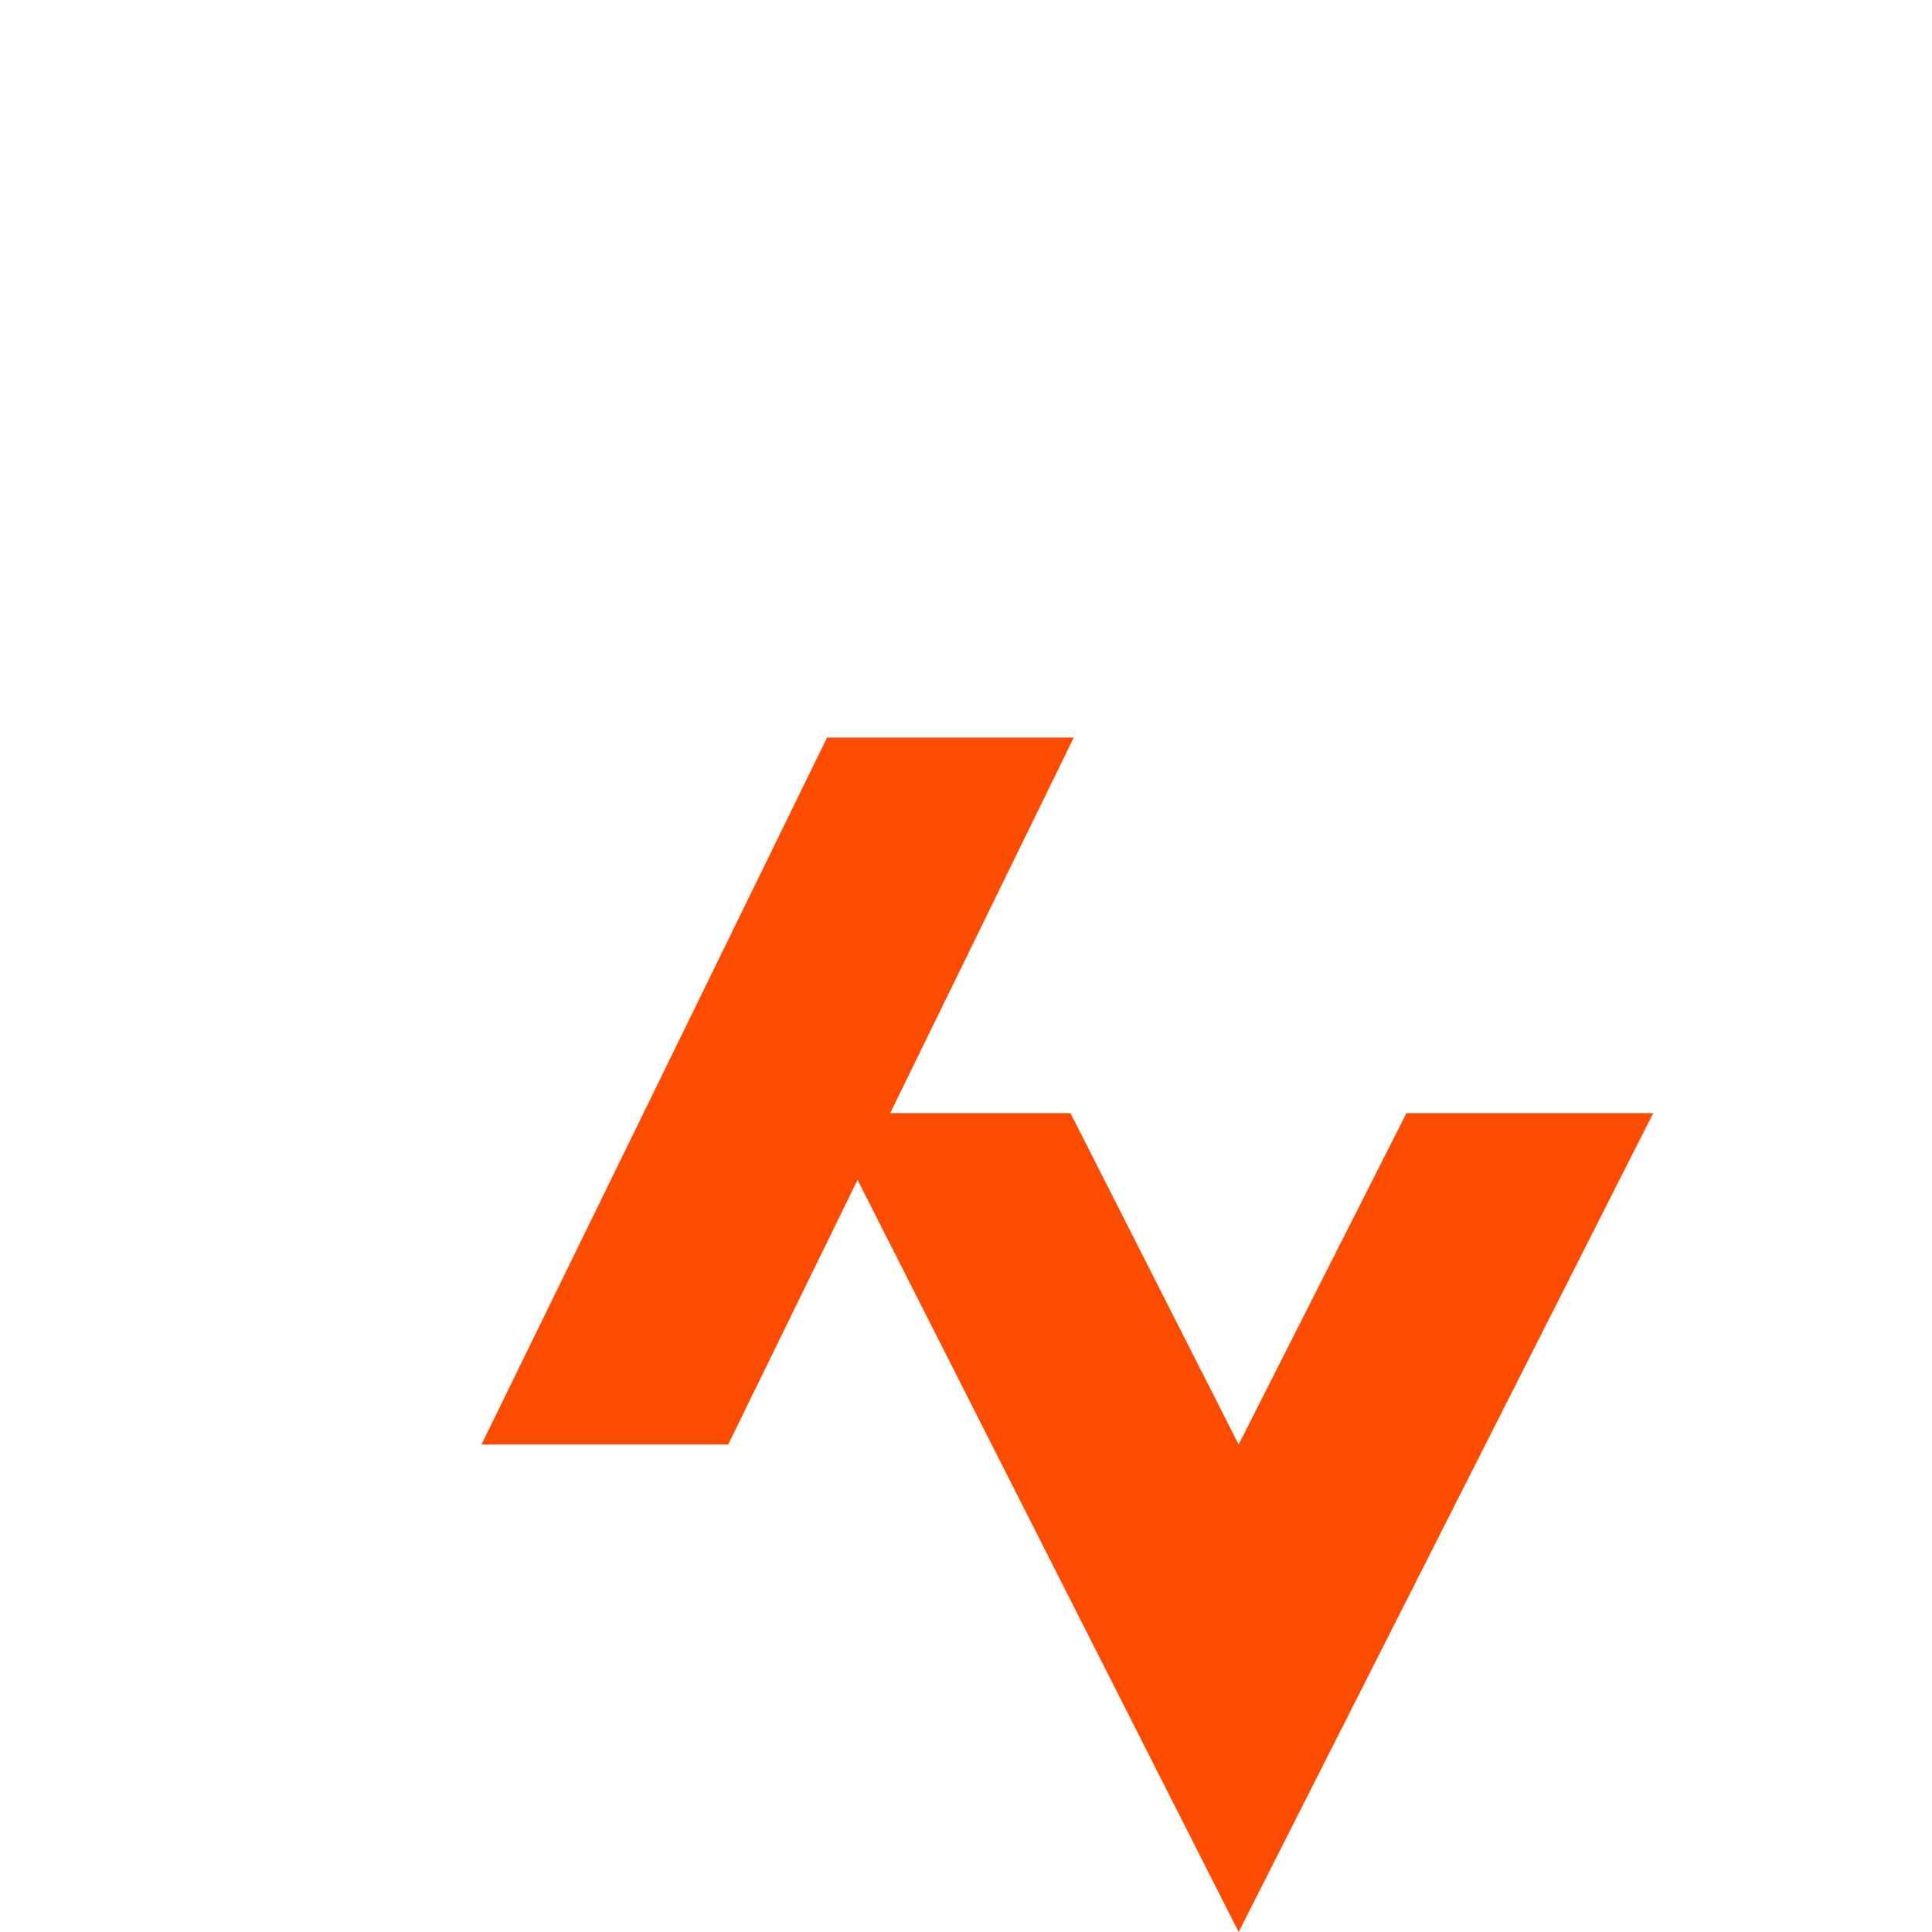
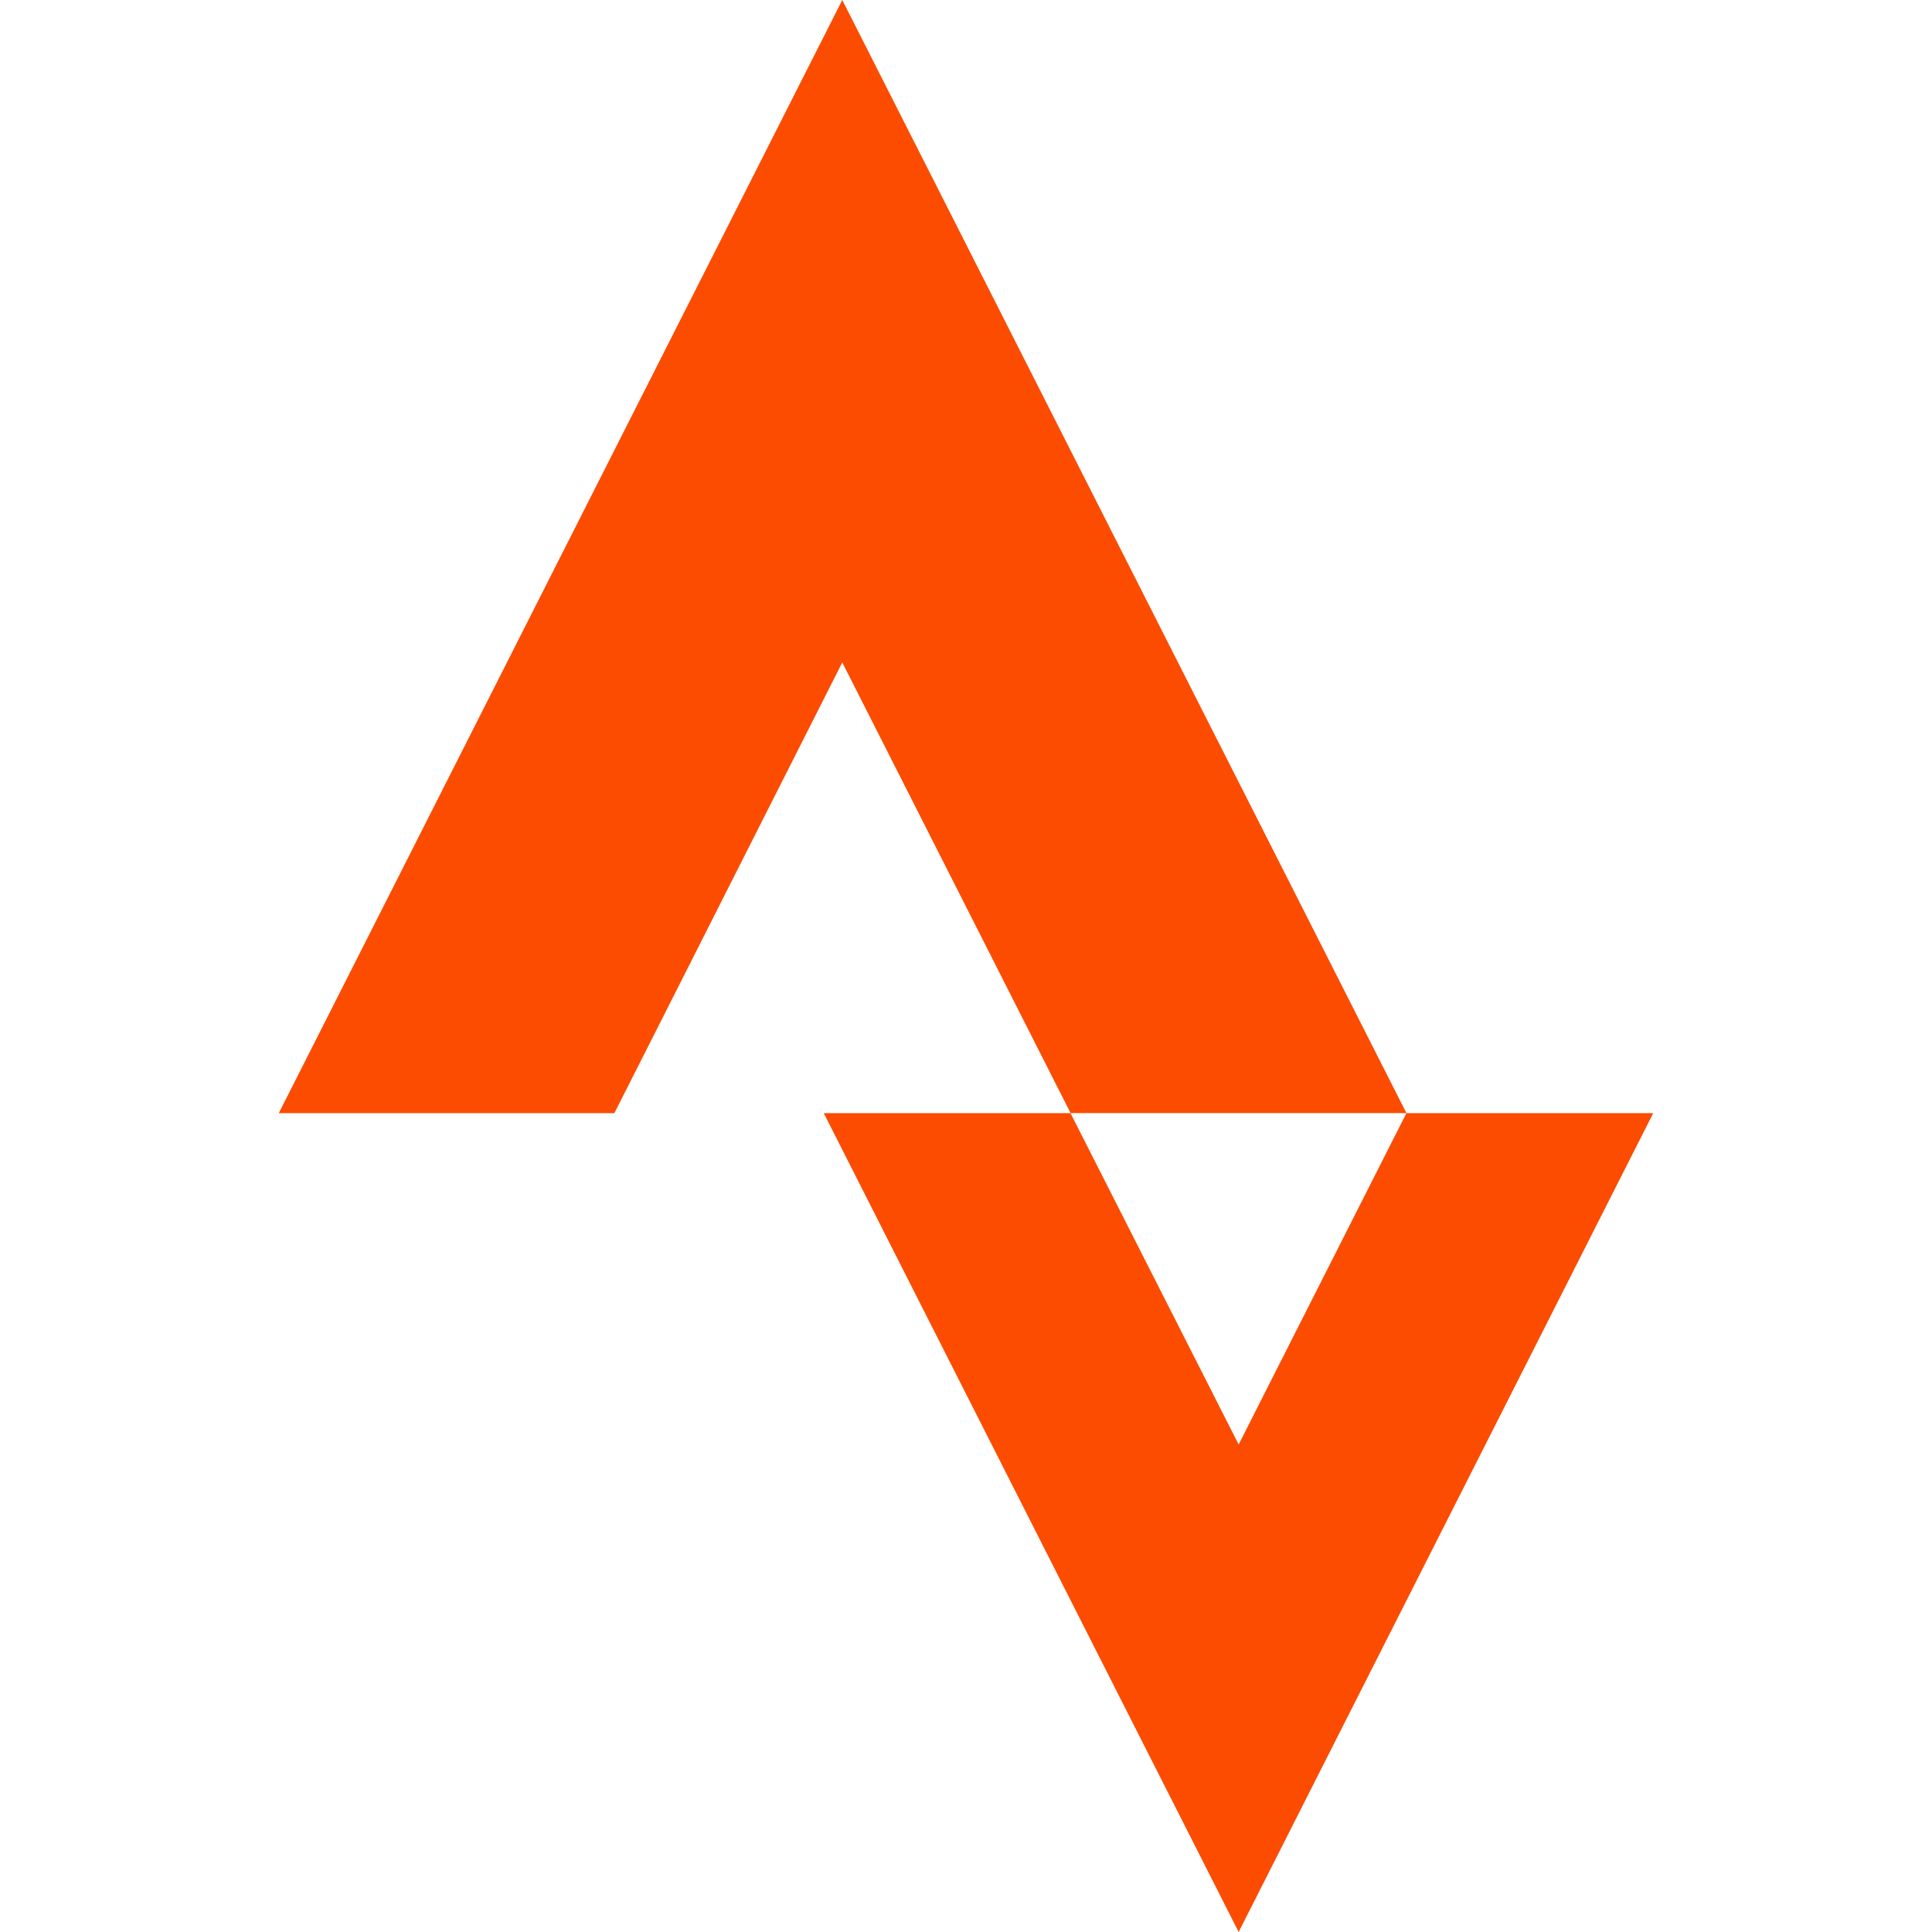
- <svg xmlns="http://www.w3.org/2000/svg" viewBox="0 0 24 24" fill="none">
-   <path d="M15.387 17.944l-2.089-4.116h-3.065L15.387 24l5.15-10.172h-3.066l-2.084 4.116z" fill="#FC4C02" />
-   <path d="M10.274 9.162l-4.293 8.782h3.065l4.293-8.782h-3.065z" fill="#FC4C02" />
+ <svg xmlns="http://www.w3.org/2000/svg" fill="#FC4C02" width="800px" height="800px" viewBox="0 0 24 24" role="img">
+   <path d="M15.387 17.944l-2.089-4.116h-3.065L15.387 24l5.15-10.172h-3.066m-7.008-5.599l2.836 5.598h4.172L10.463 0l-7 13.828h4.169" />
</svg>
